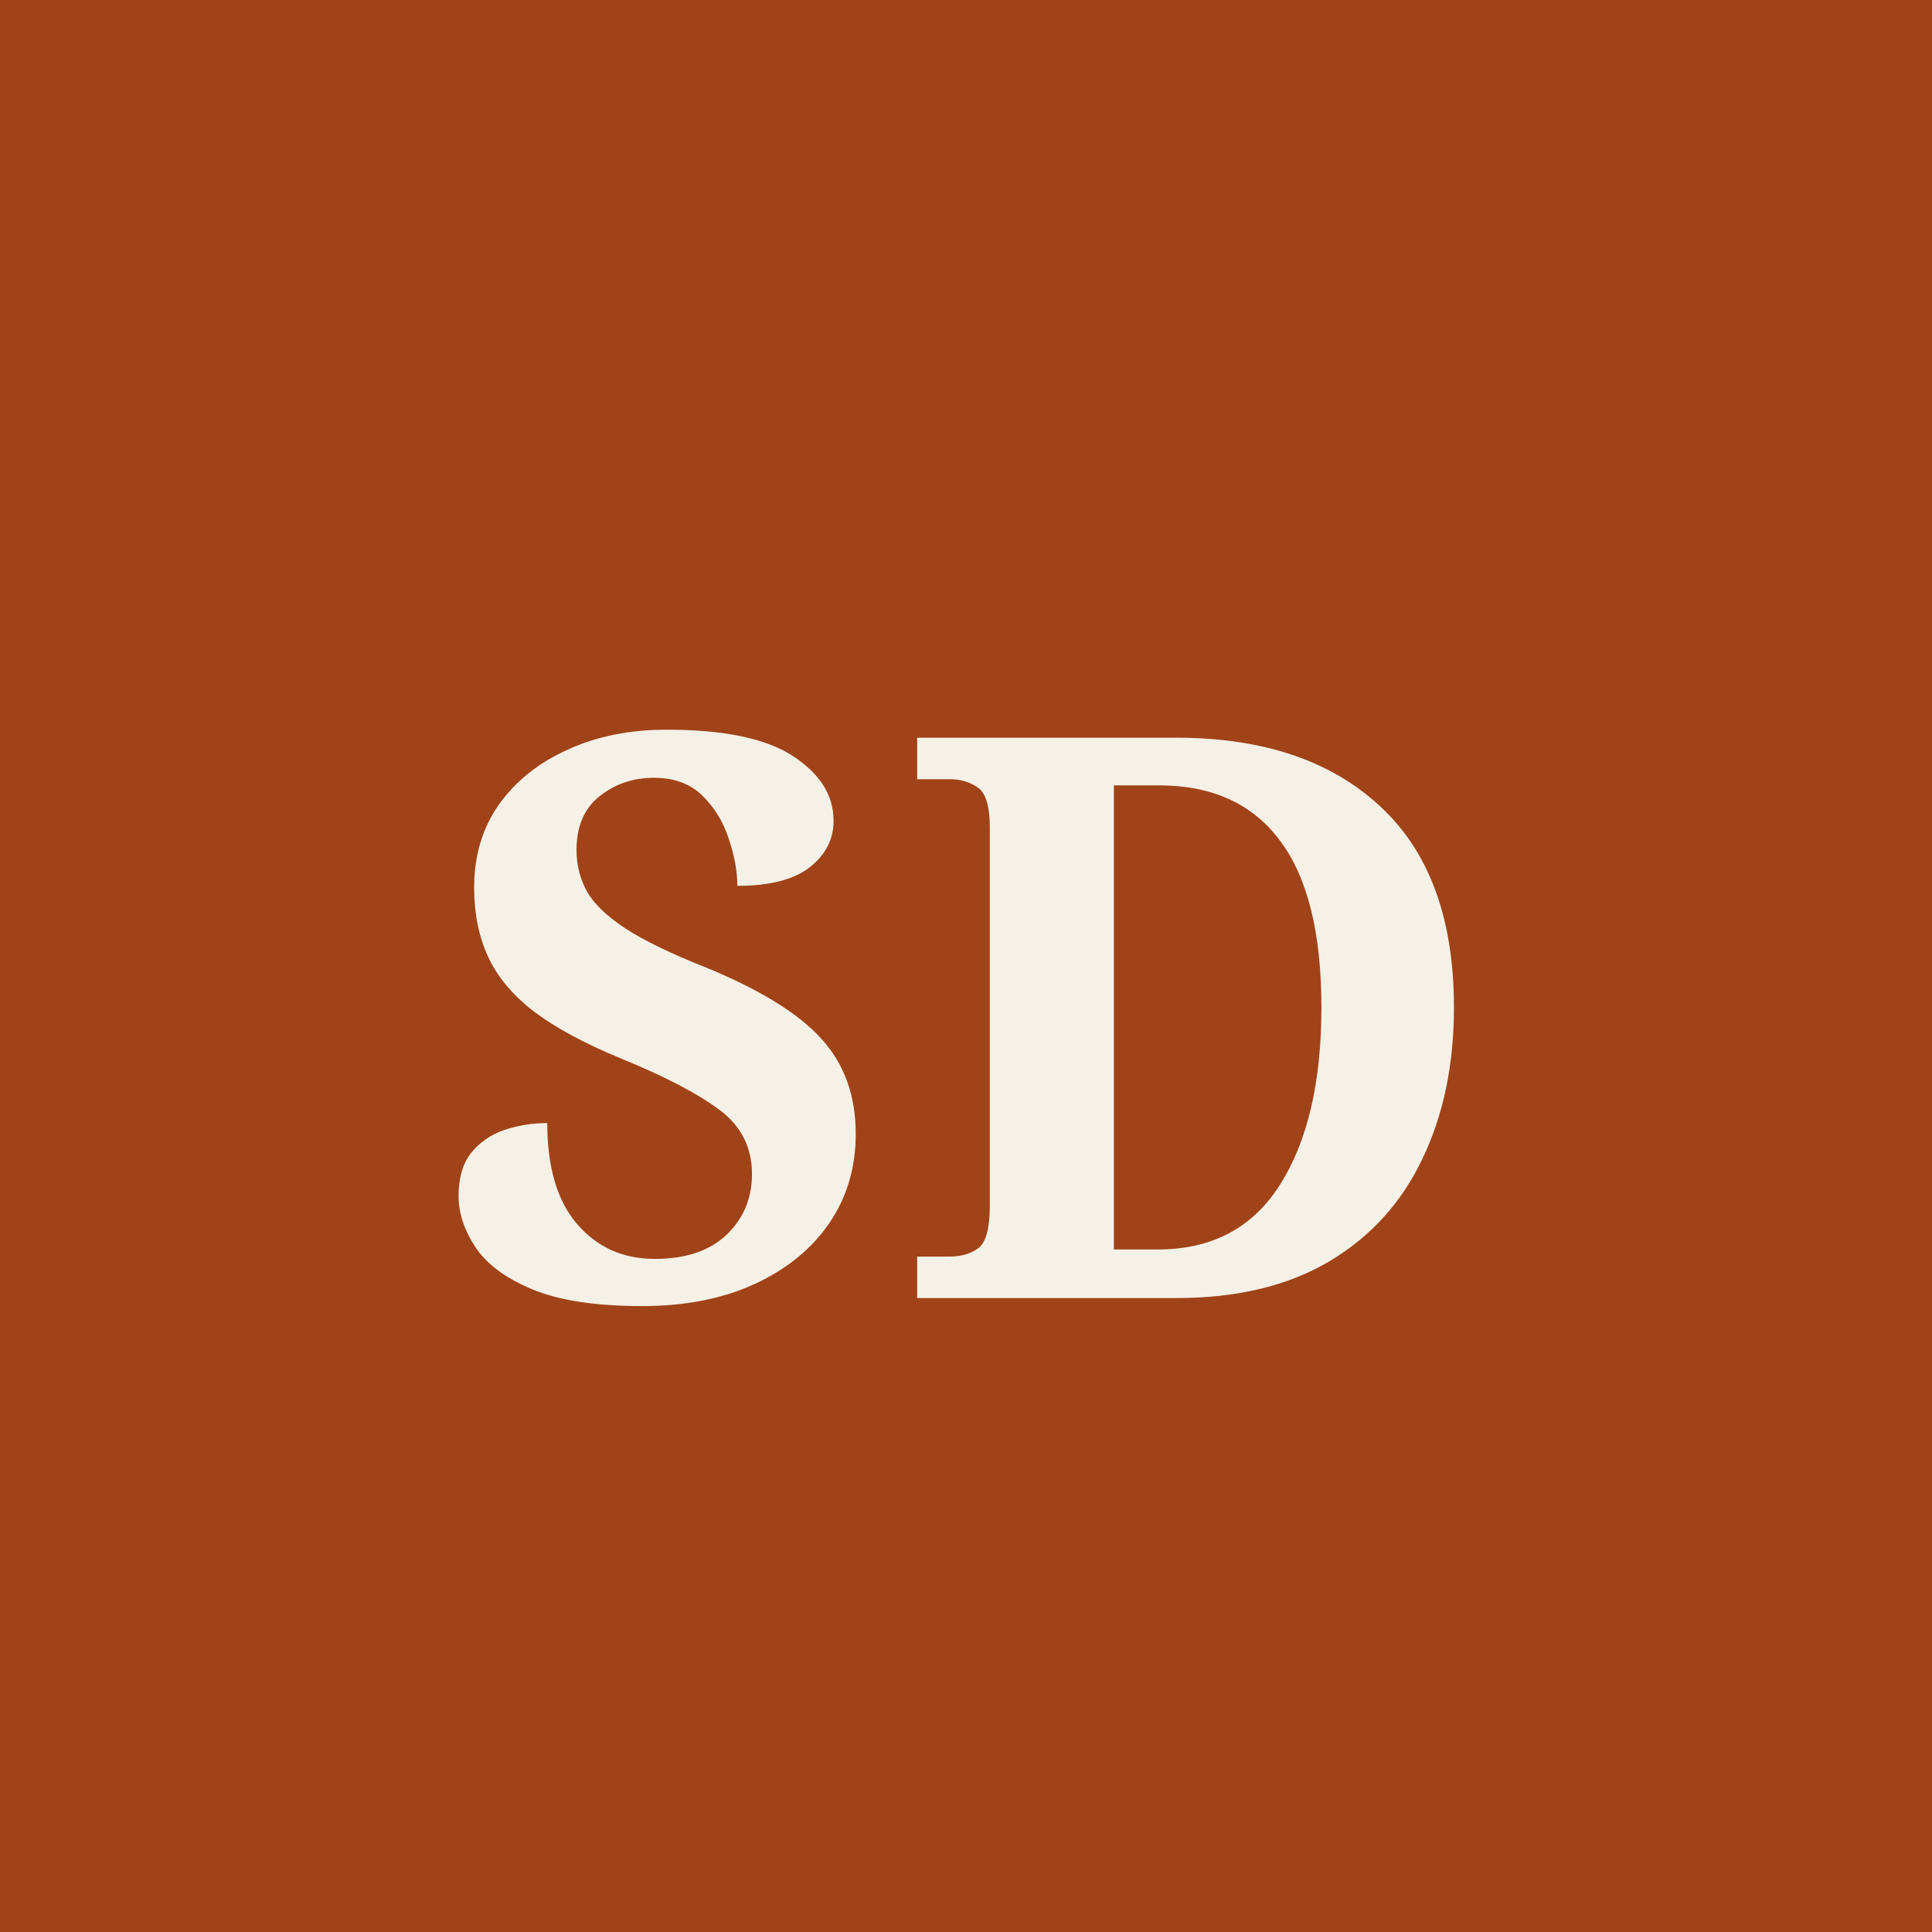
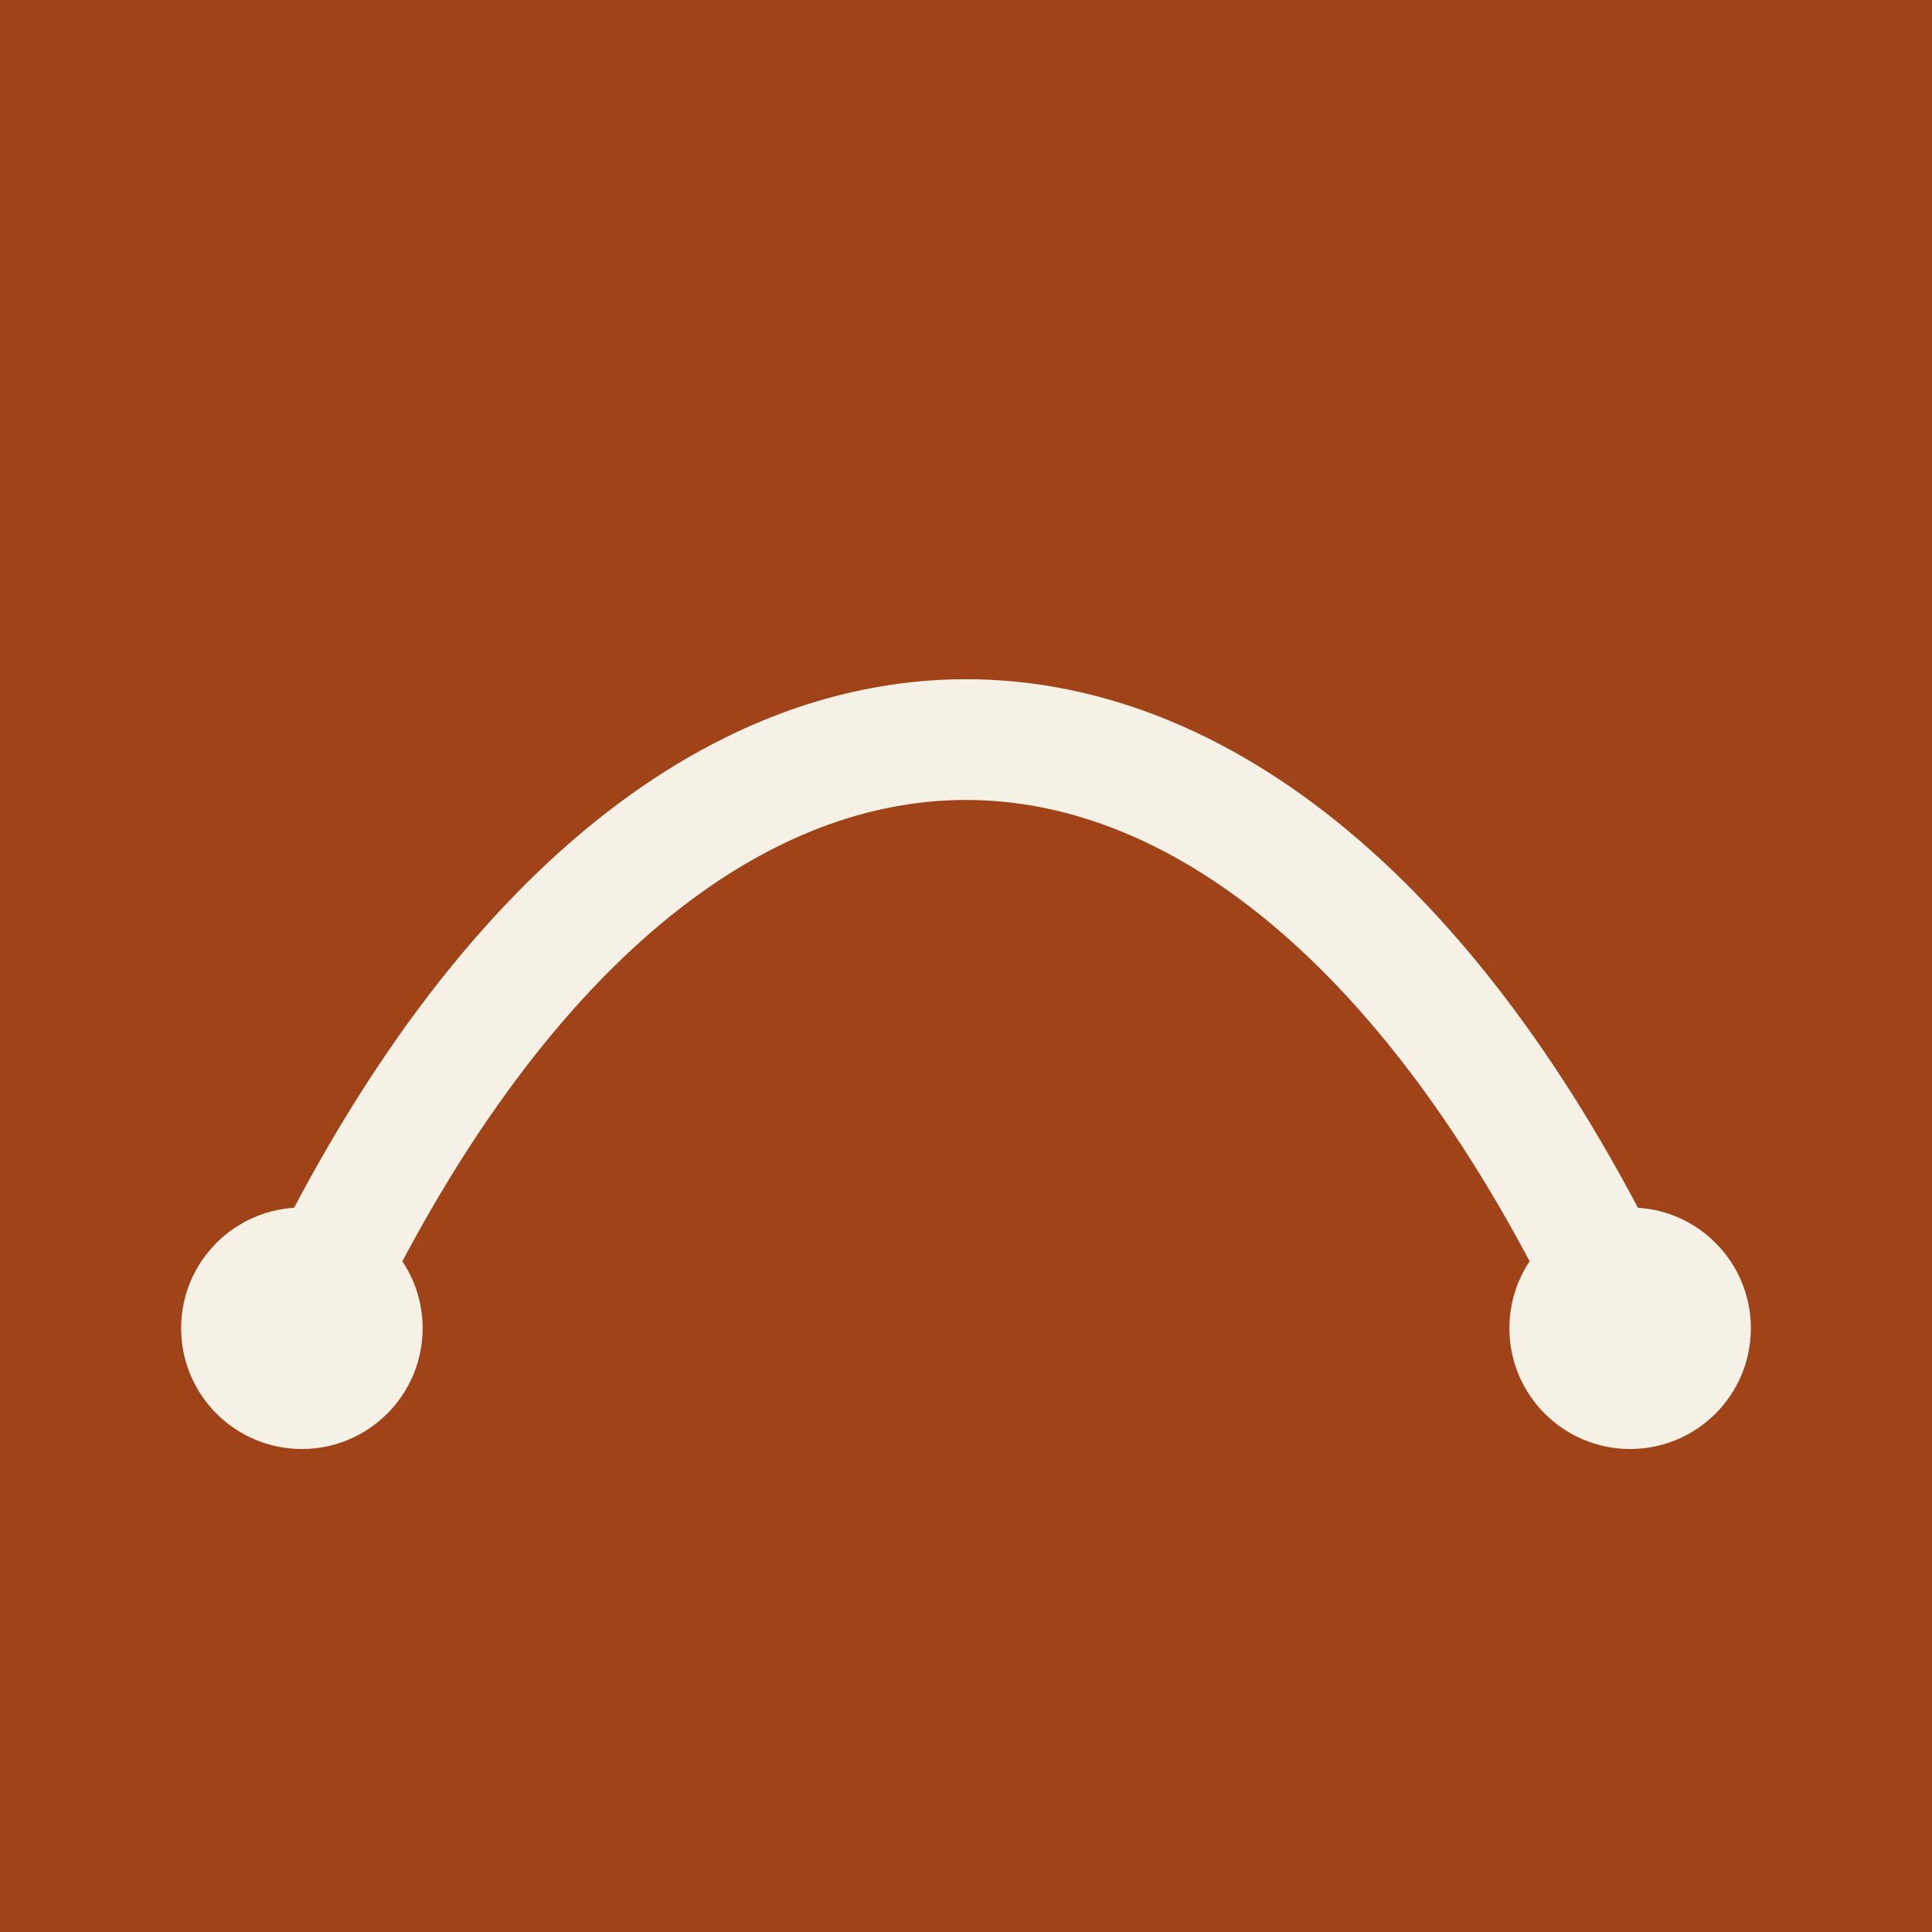
<svg xmlns="http://www.w3.org/2000/svg" viewBox="0 0 64 64">
  <rect width="64" height="64" fill="#a04318" />
-   <text x="32" y="43" text-anchor="middle" font-family="Georgia, serif" font-size="26" font-weight="700" fill="#f5f1e7">SD</text>
+   <path d="M10 44 C 22 18, 42 18, 54 44" fill="none" stroke="#f5f1e7" stroke-width="4" stroke-linecap="round" />
+   <circle cx="10" cy="44" r="4" fill="#f5f1e7" />
+   <circle cx="54" cy="44" r="4" fill="#f5f1e7" />
</svg>
